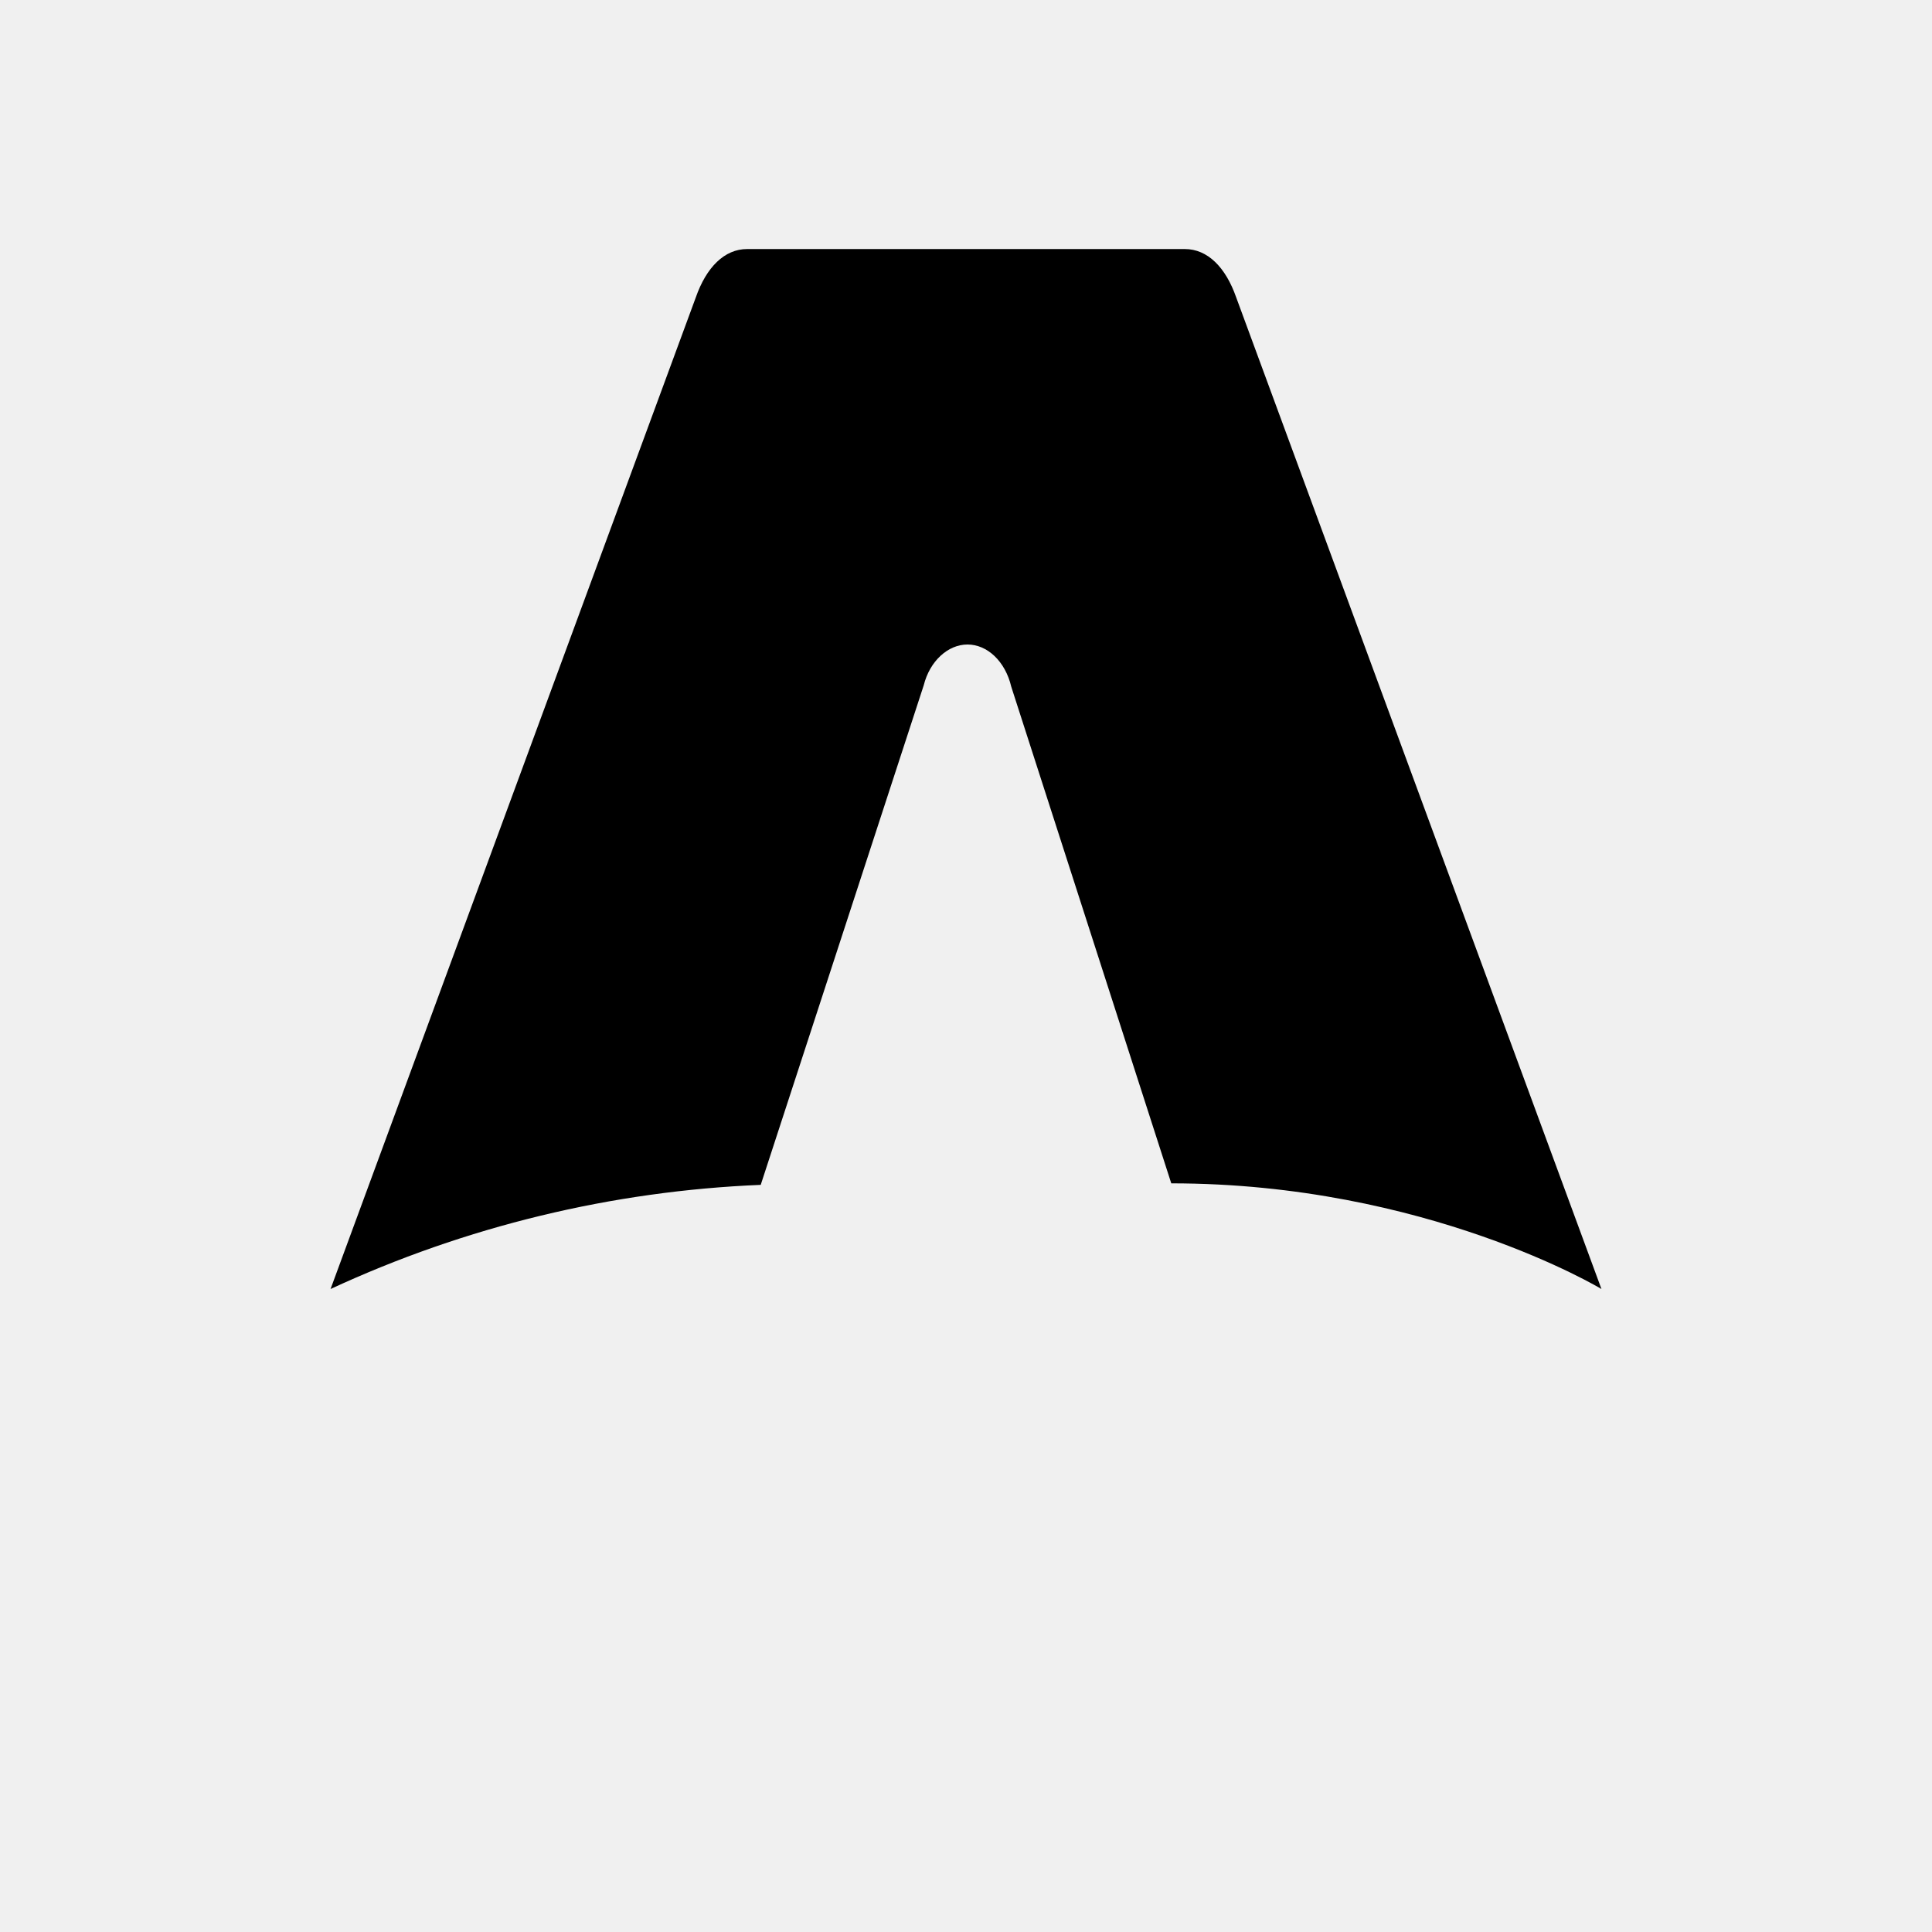
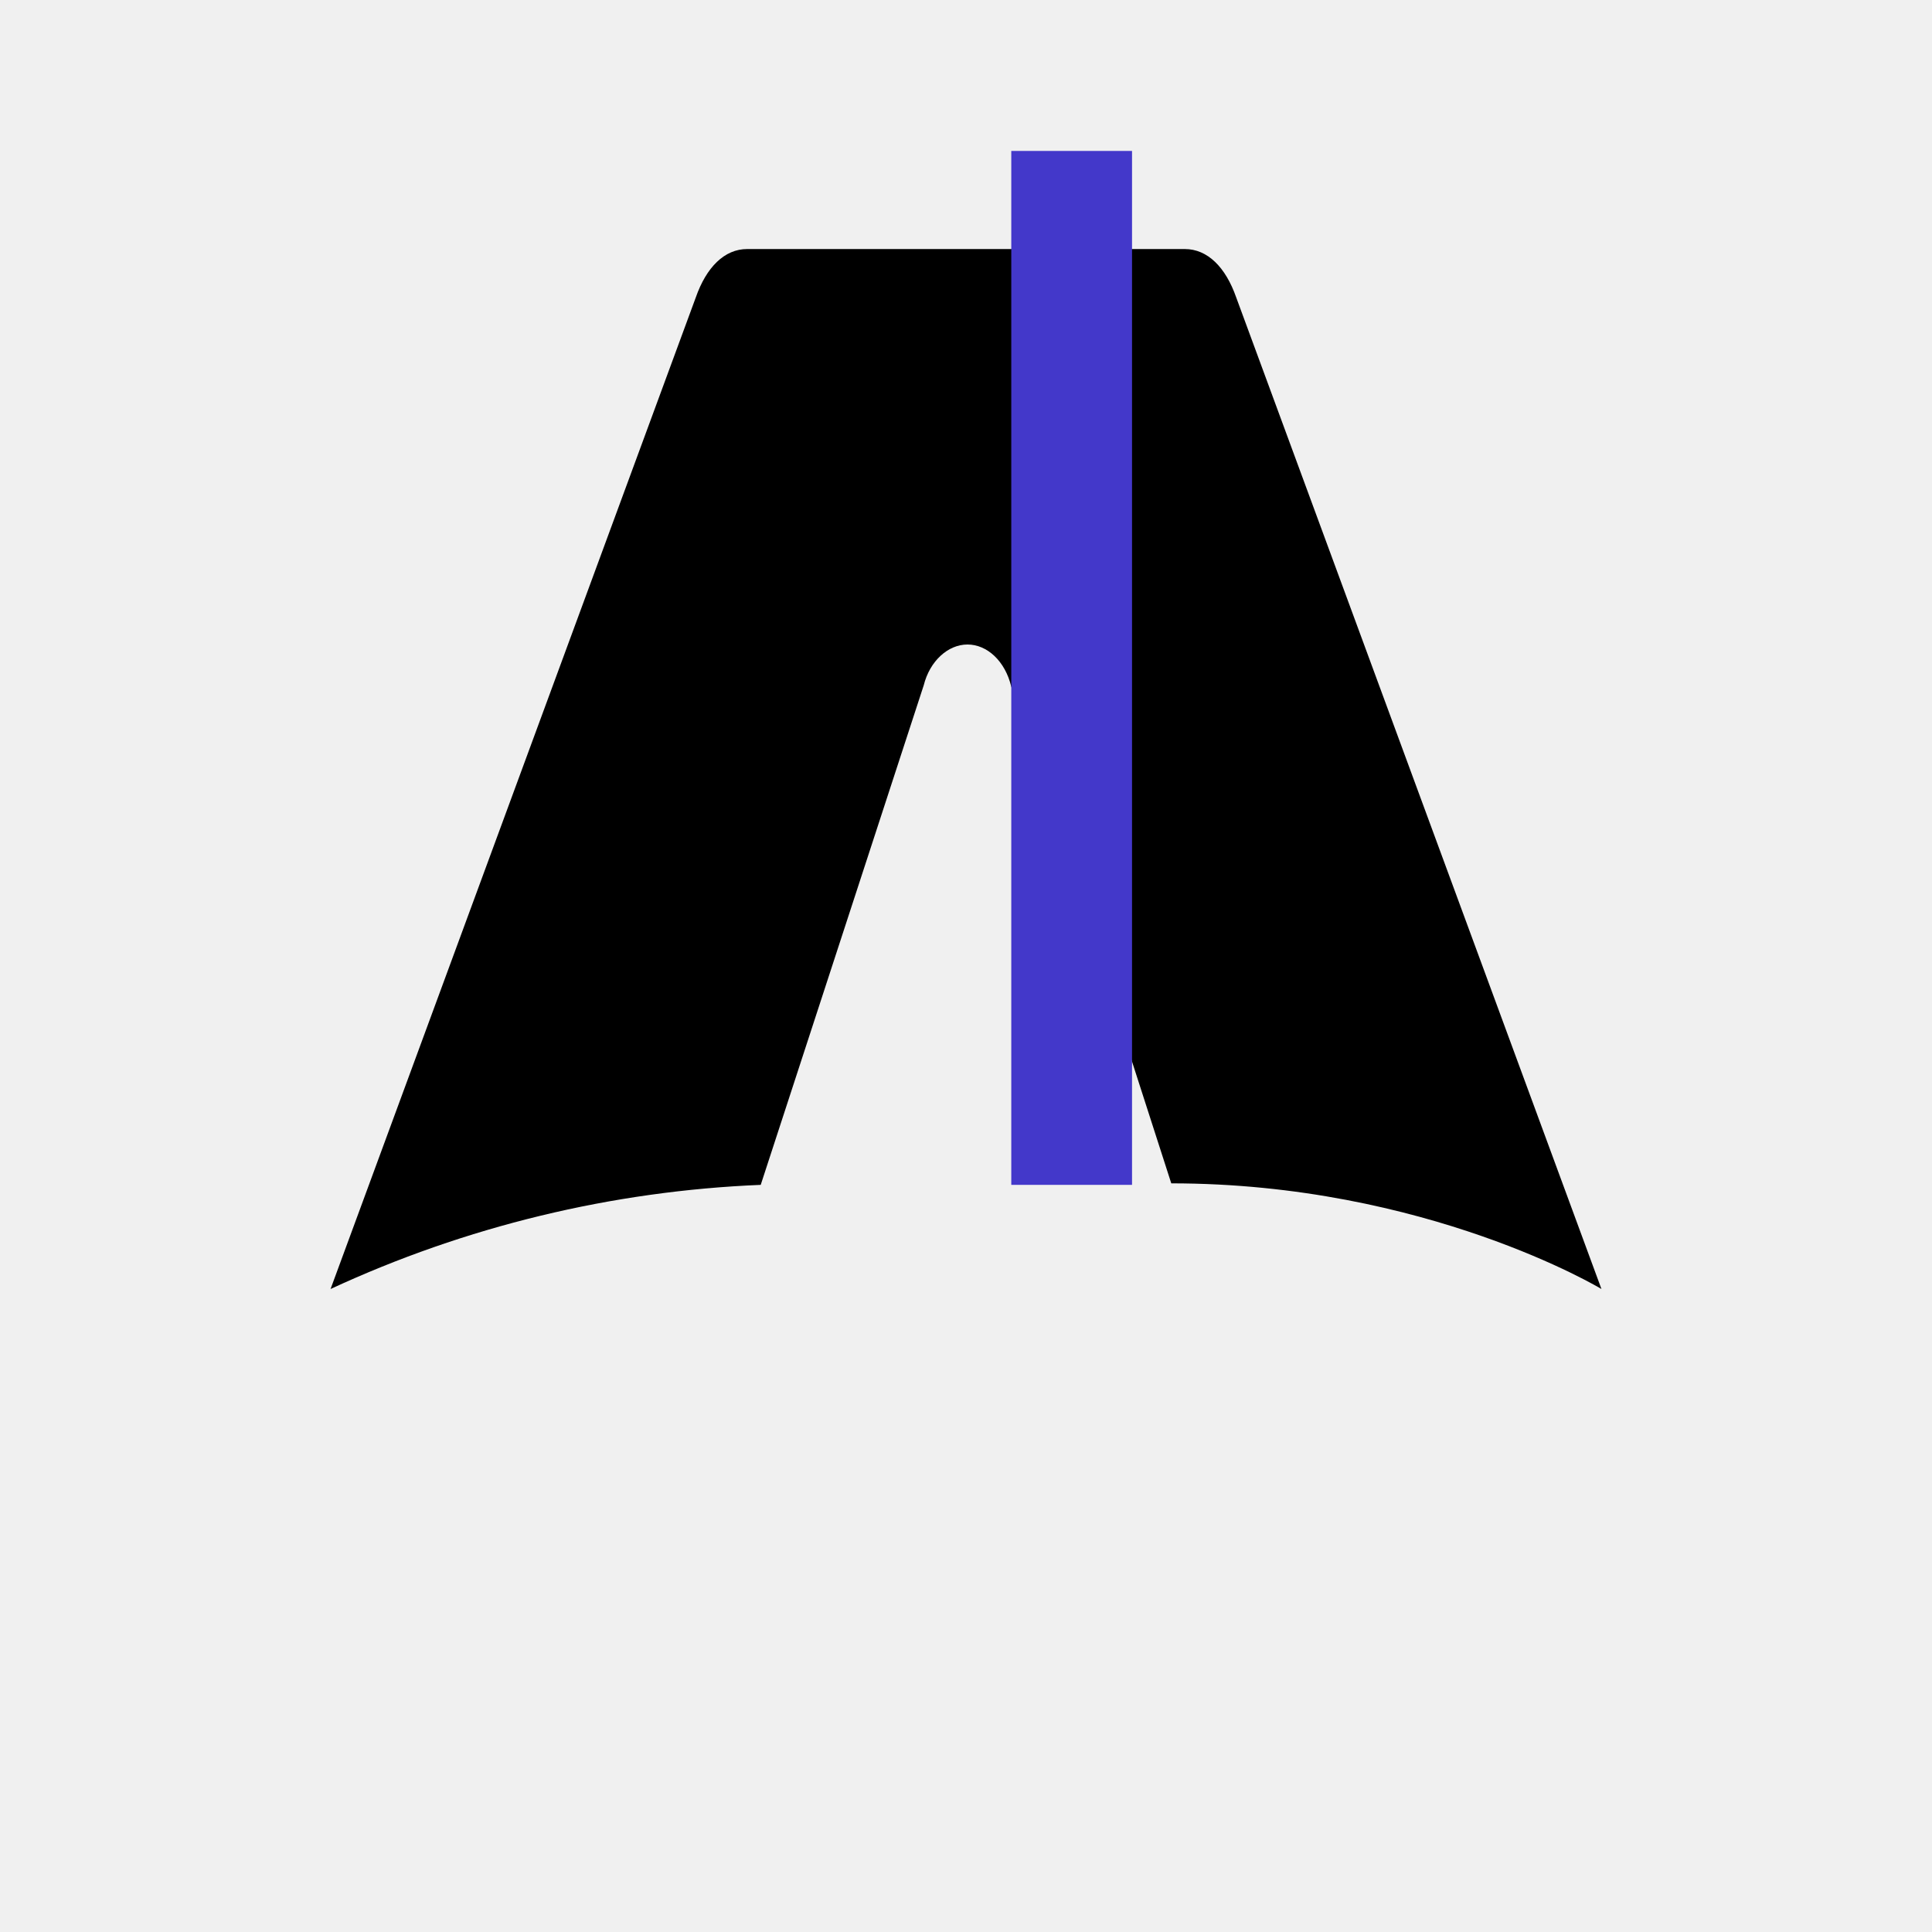
<svg xmlns="http://www.w3.org/2000/svg" fill="none" viewBox="0 0 128 128">
  <path d="M50.4 78.5a75.1 75.1 0 0 0-28.5 6.9l24.2-65.7c.7-2 1.9-3.2 3.4-3.2h29c1.5 0 2.7 1.2 3.4 3.2l24.2 65.7s-11.6-7-28.5-7L67 45.5c-.4-1.7-1.6-2.8-2.9-2.8-1.3 0-2.5 1.1-2.9 2.7L50.4 78.5Z" />
+   <rect x="67" y="10" width="8" height="68.5" class="i-line" />
  <style>
        path { fill: #000; }
+         .i-line { fill: #4338ca; }
        @media (prefers-color-scheme: dark) {
            path { fill: #FFF; }
+             .i-line { fill: #818cf8; }
        }
    </style>
</svg>
